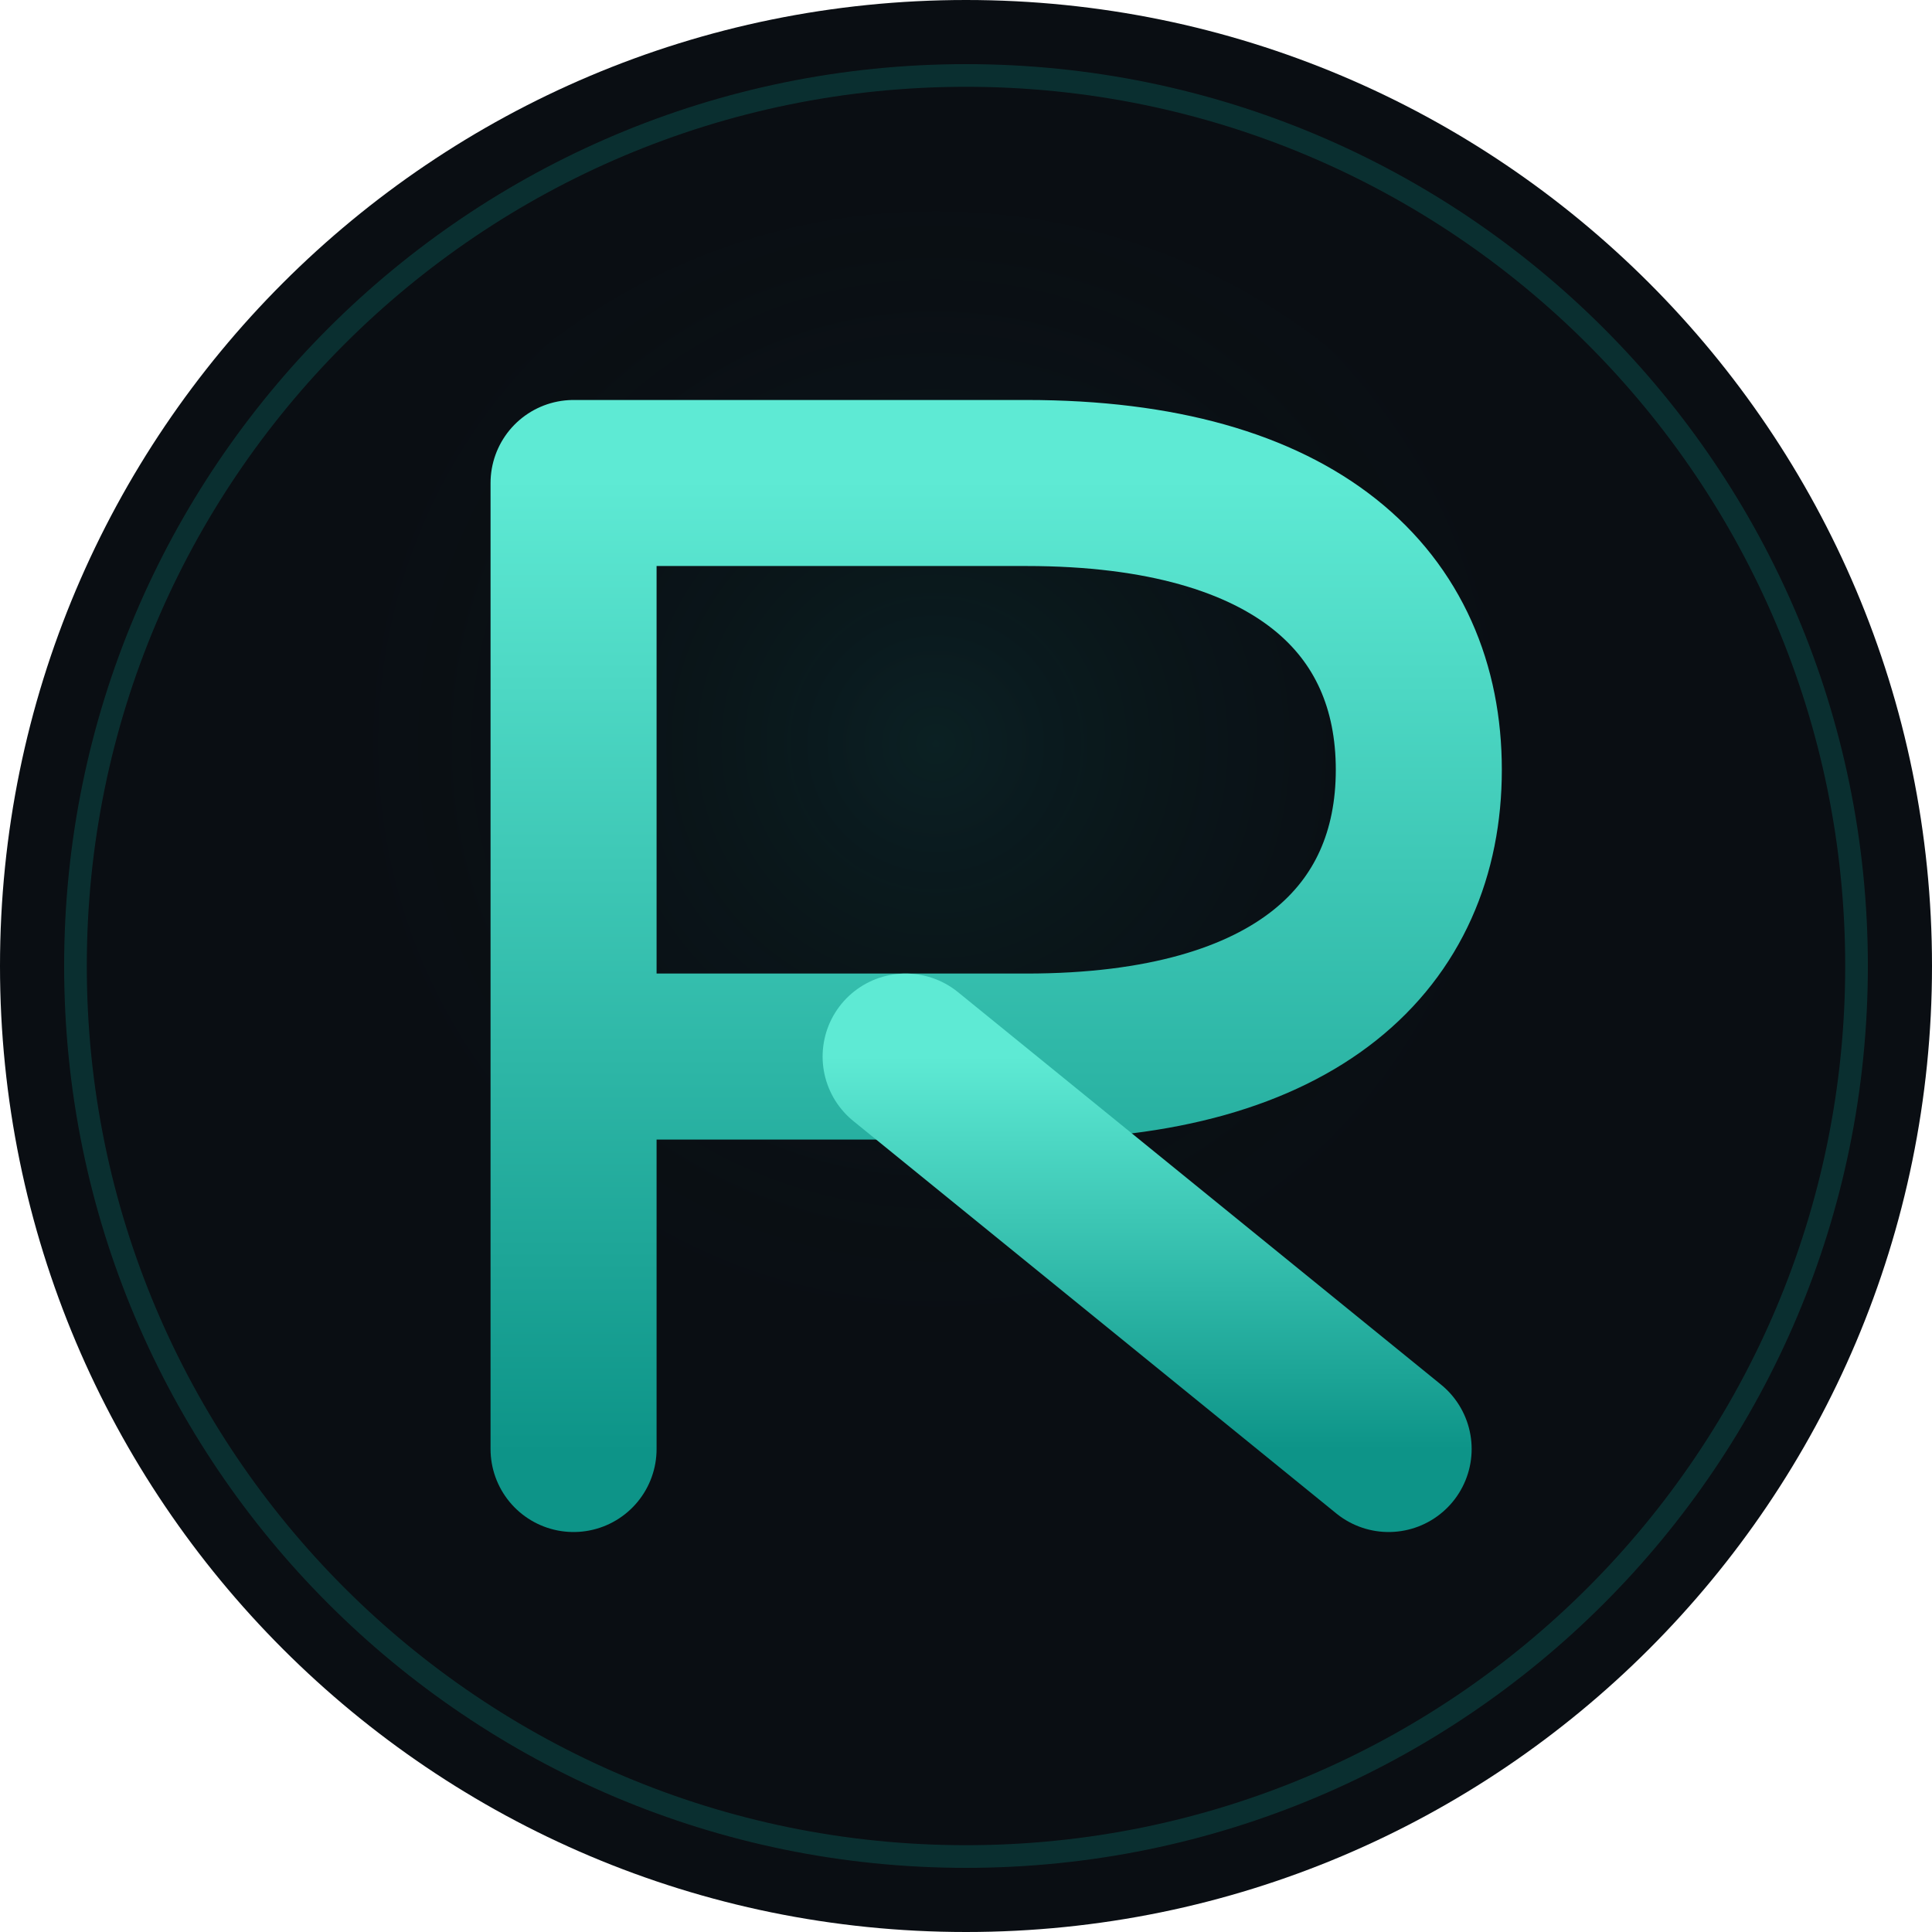
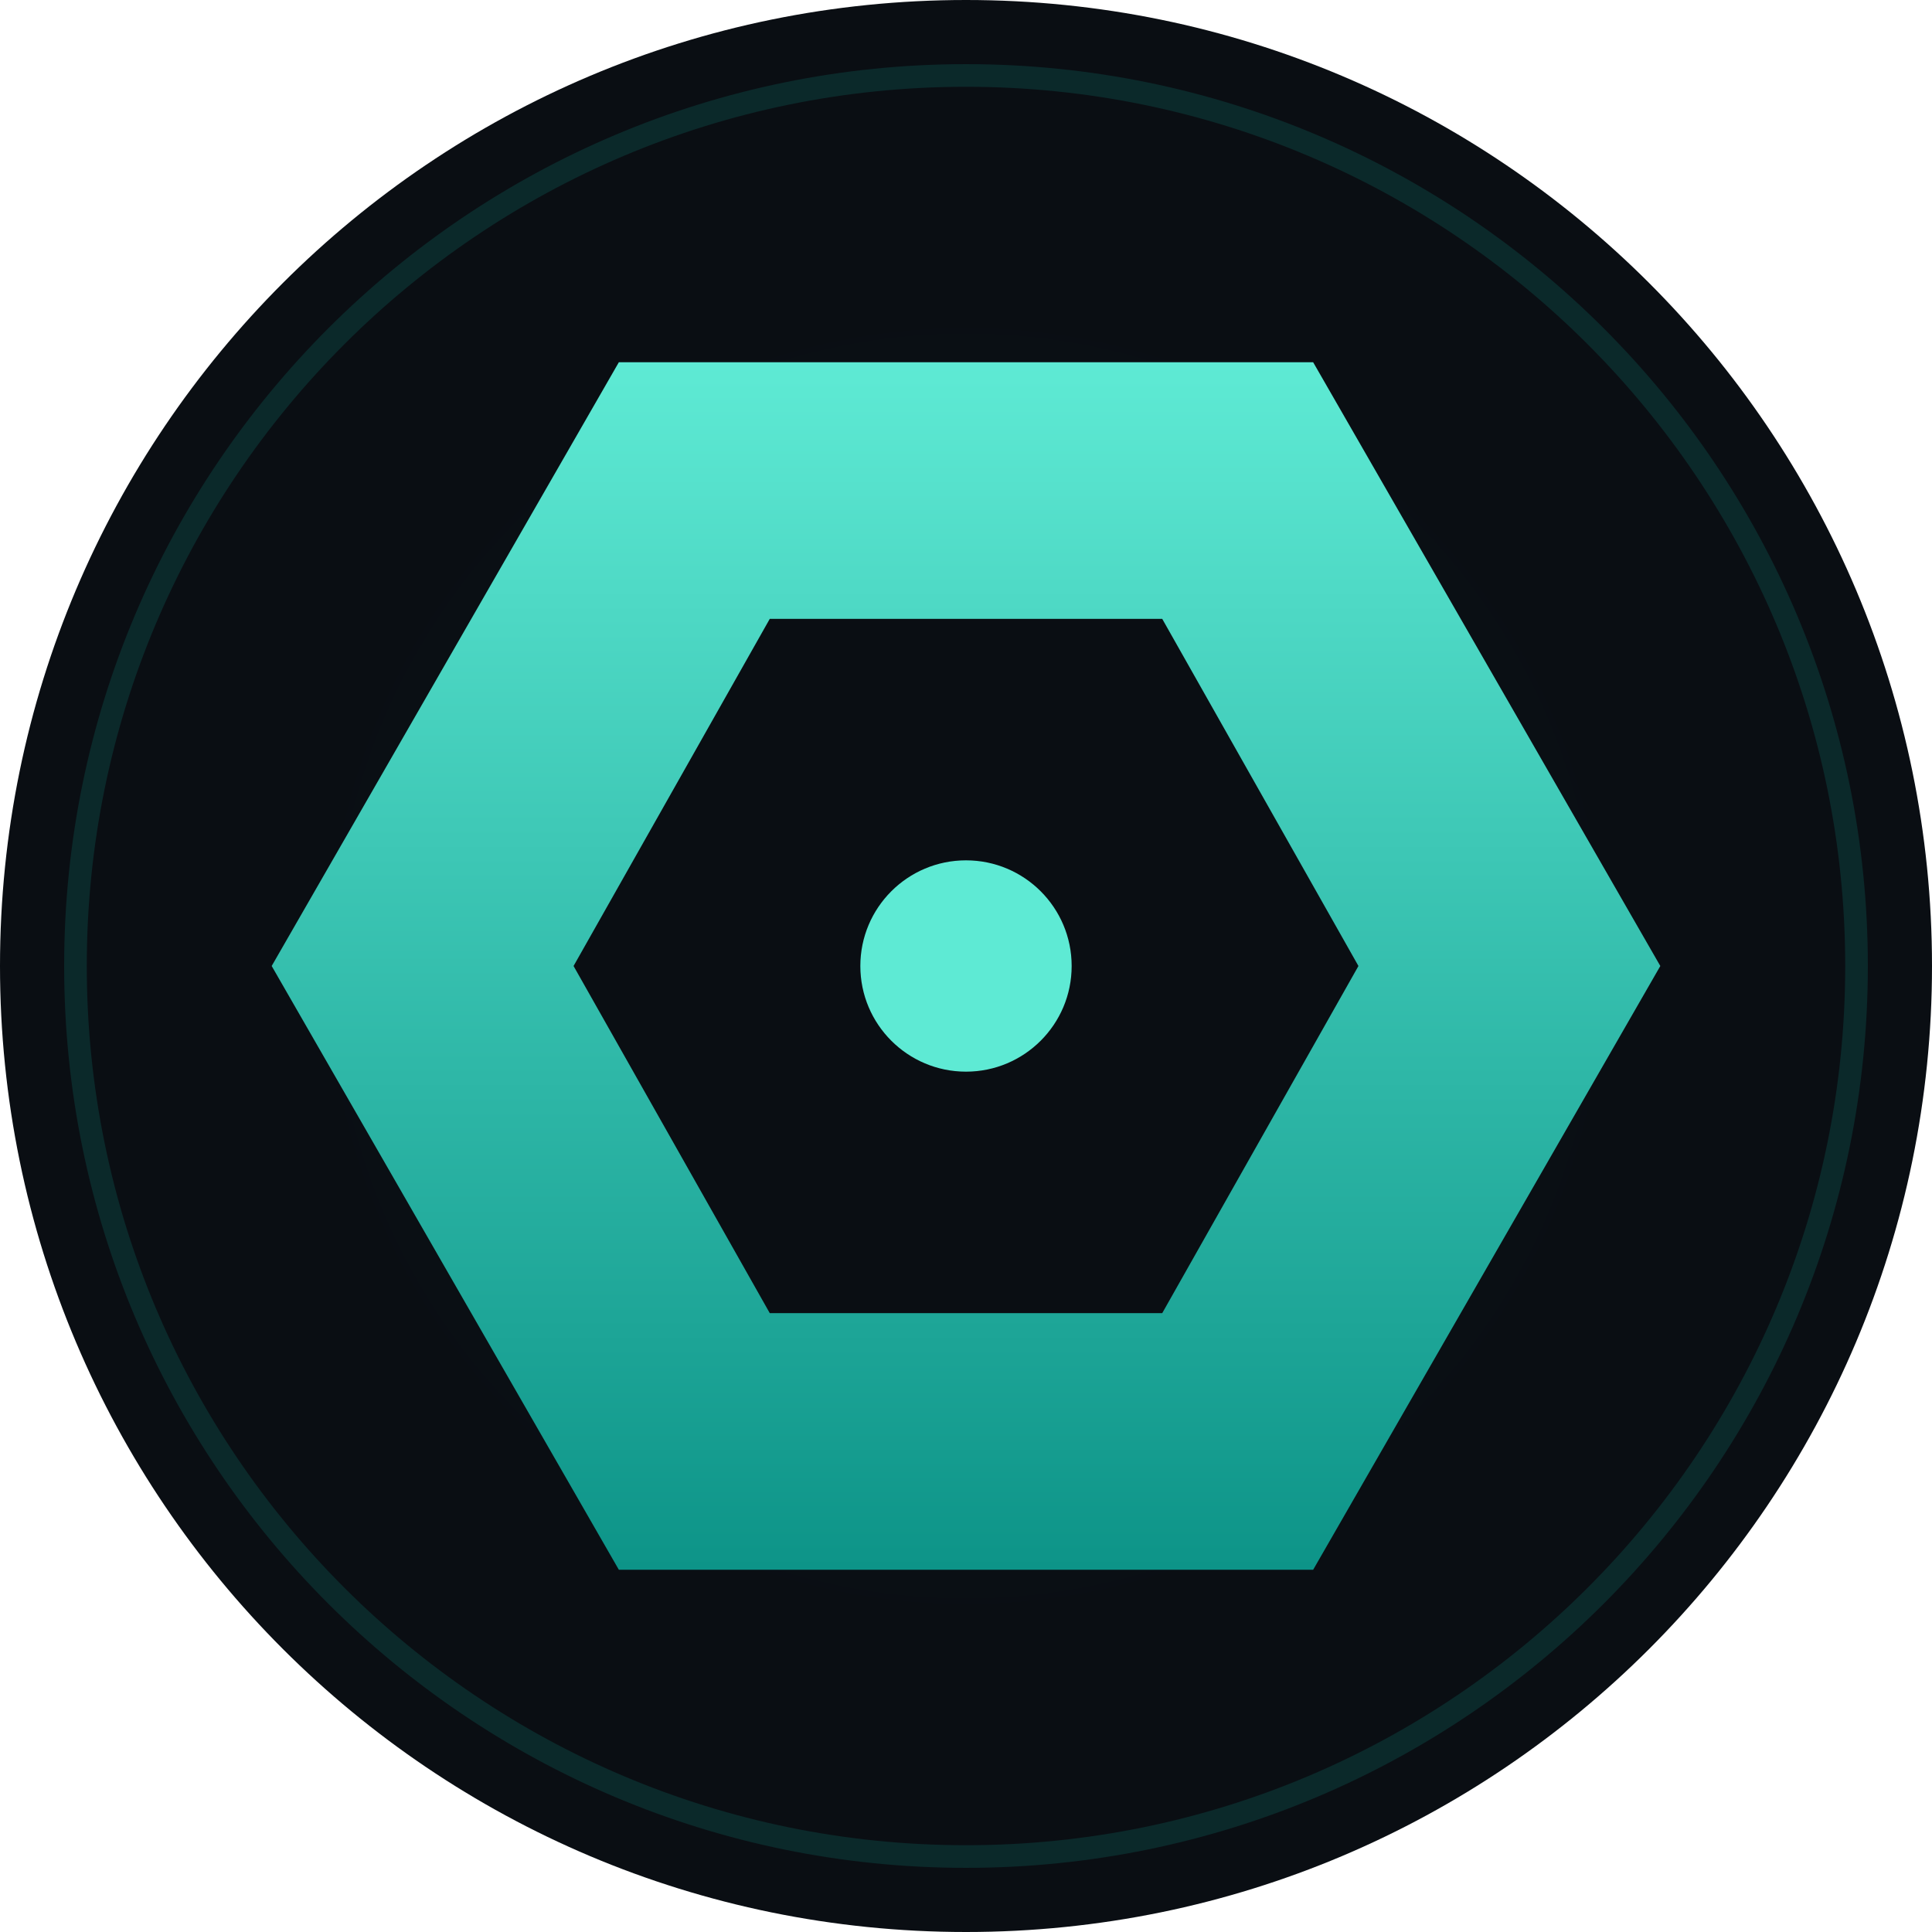
<svg xmlns="http://www.w3.org/2000/svg" viewBox="0 0 128 128">
  <defs>
-     <radialGradient id="glow" cx="50%" cy="42%" r="50%">
-       <stop offset="0%" stop-color="#0d9488" stop-opacity="0.14" />
-       <stop offset="100%" stop-color="#0a0e13" stop-opacity="0" />
-     </radialGradient>
    <linearGradient id="teal" x1="0" y1="0" x2="0" y2="1">
      <stop offset="0%" stop-color="#5eead4" />
      <stop offset="100%" stop-color="#0d9488" />
    </linearGradient>
+     <radialGradient id="glow" cx="50%" cy="50%" r="50%">
+       <stop offset="0%" stop-color="#0d9488" stop-opacity="0.18" />
+       <stop offset="100%" stop-color="#0a0e13" stop-opacity="0" />
+     </radialGradient>
  </defs>
  <circle cx="64" cy="64" r="64" fill="#0a0e13" />
-   <circle cx="62" cy="56" r="42" fill="url(#glow)" />
-   <circle cx="64" cy="64" r="59" fill="none" stroke="#0d9488" stroke-width="1.5" opacity="0.25" />
-   <g fill="none" stroke="url(#teal)" stroke-width="11" stroke-linecap="round" stroke-linejoin="round">
-     <path d="M38 96 V32 H68 C86 32 94 40 94 51 C94 62 86 70 68 70 H38" />
-     <line x1="60" y1="70" x2="92" y2="96" />
-   </g>
+   <circle cx="64" cy="64" r="46" fill="url(#glow)" />
+   <circle cx="64" cy="64" r="59" fill="none" stroke="#0d9488" stroke-width="1.5" opacity="0.2" />
+   <polygon points="110,64 87,104 41,104 18,64 41,24 87,24" fill="url(#teal)" />
+   <polygon points="90,64 77,87 51,87 38,64 51,41 77,41" fill="#0a0e13" />
+   <circle cx="64" cy="64" r="7" fill="#5eead4" />
</svg>
